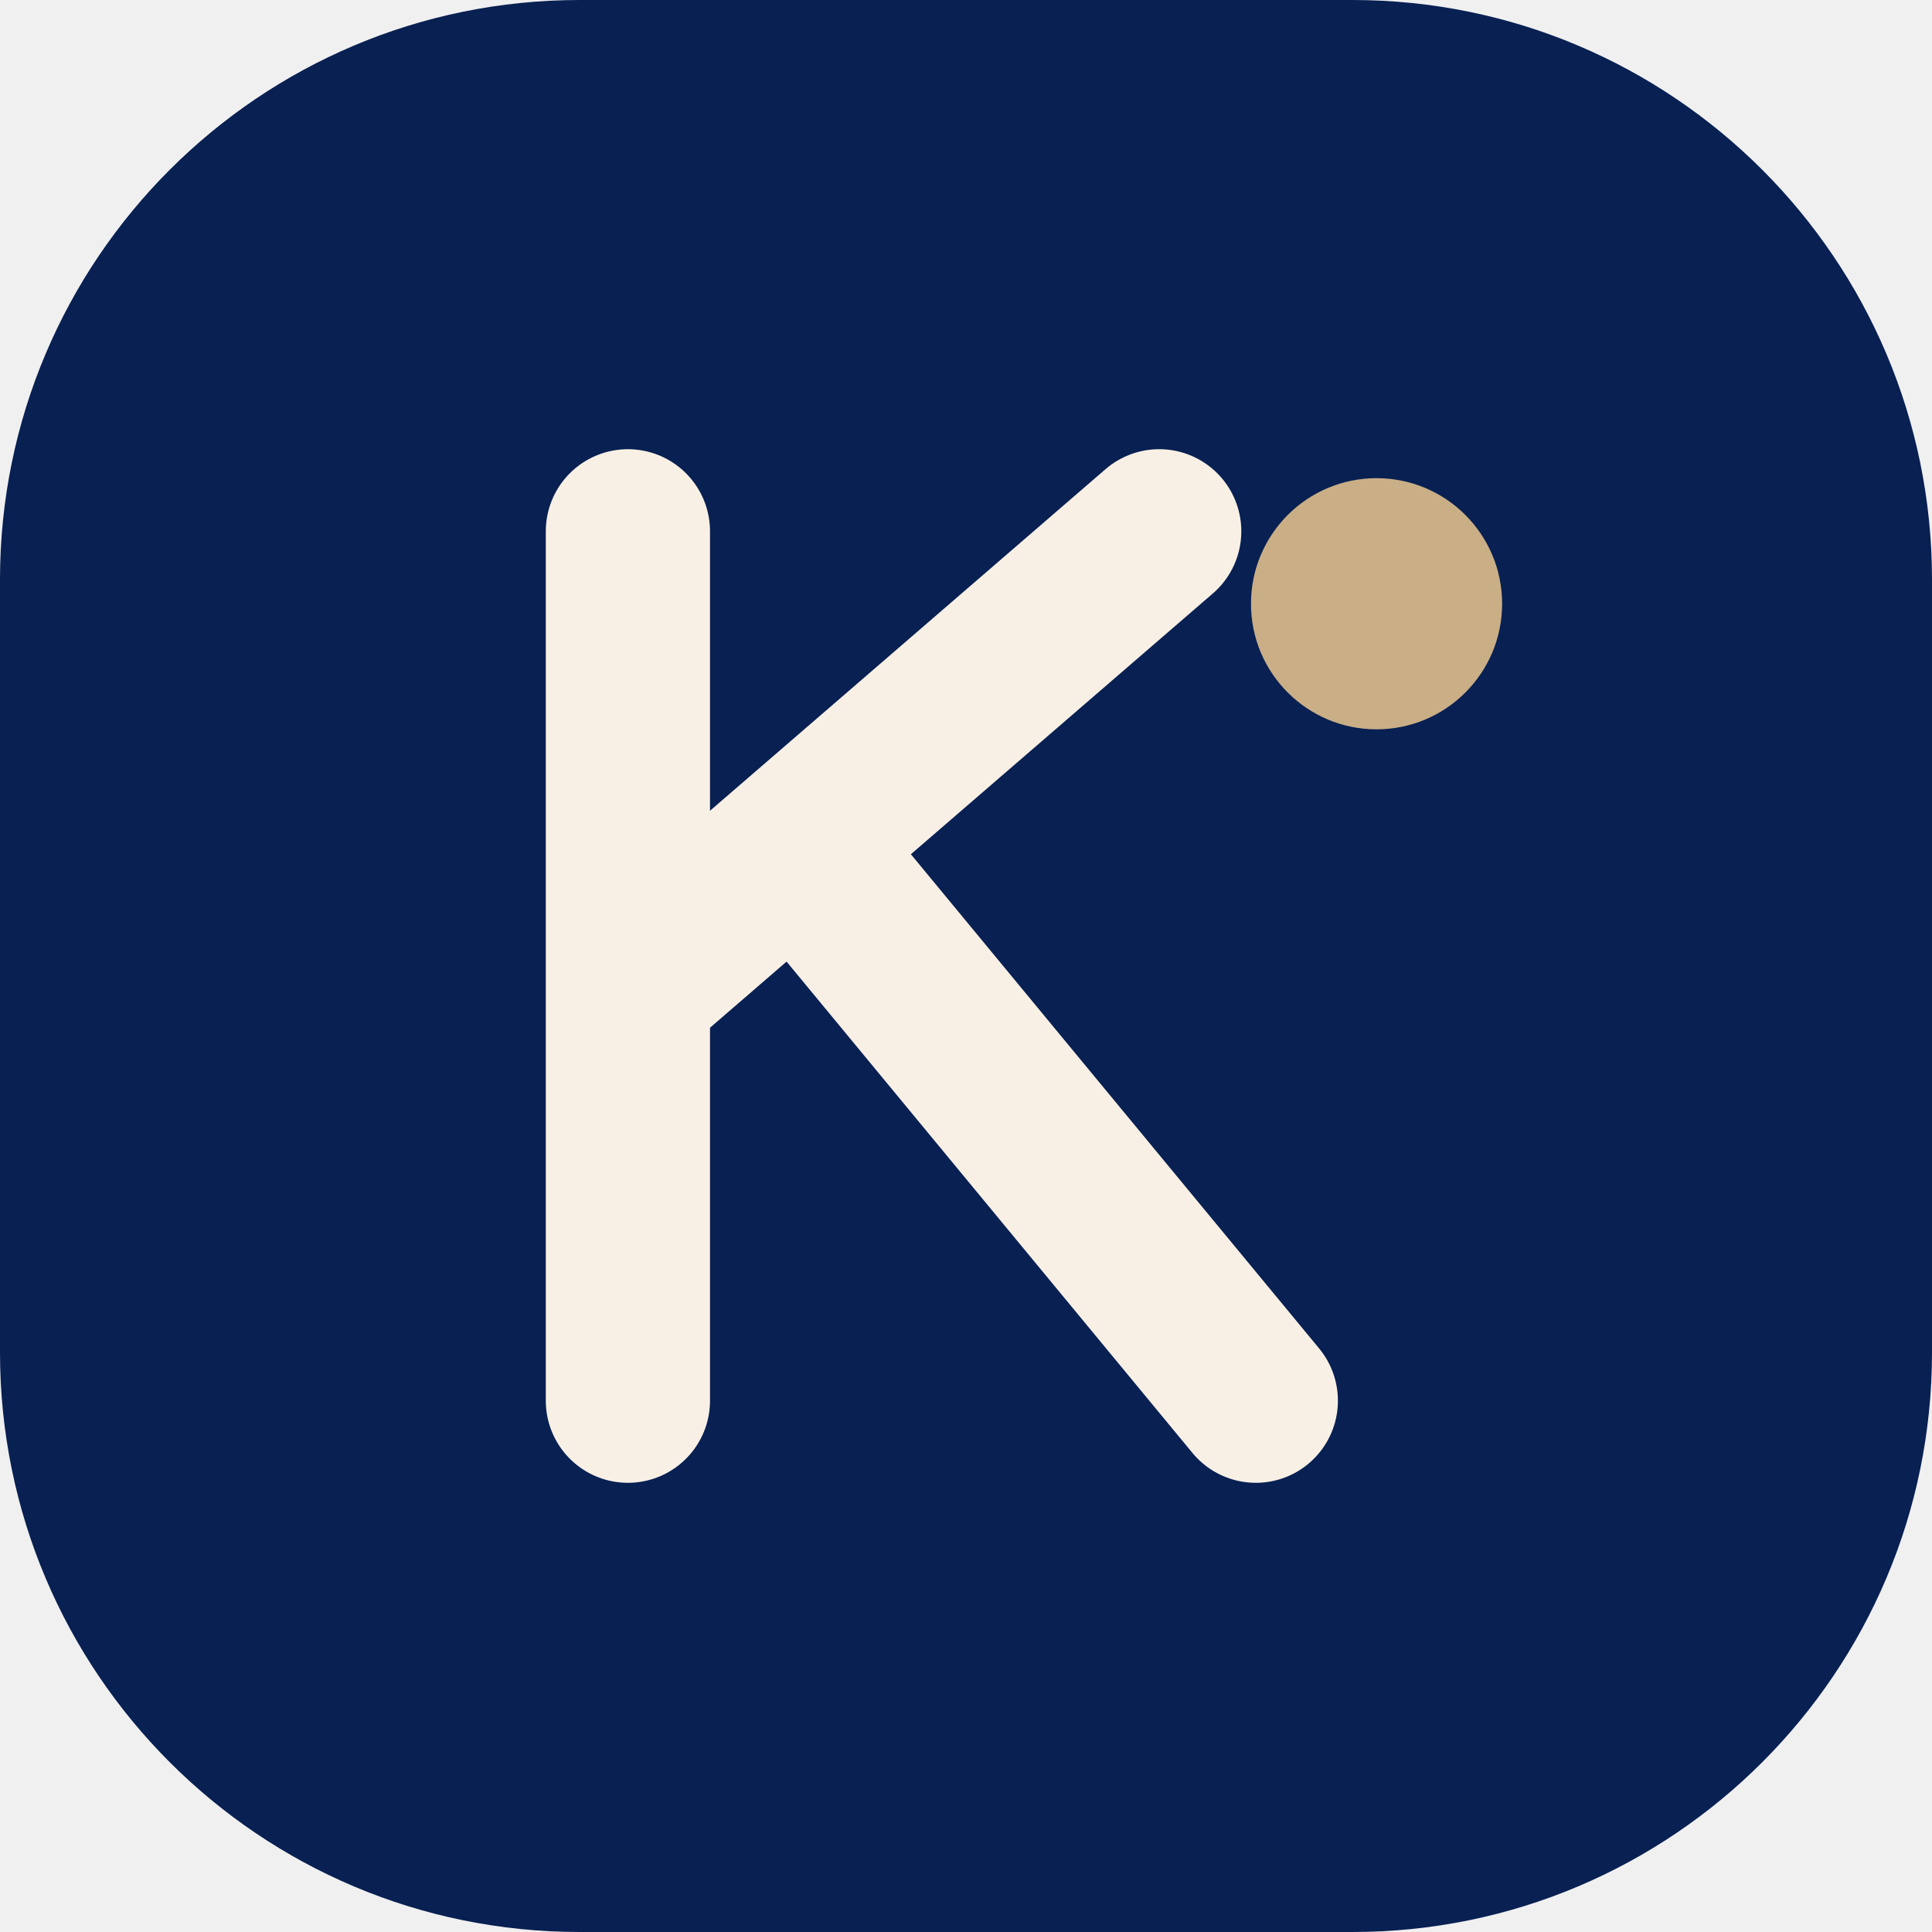
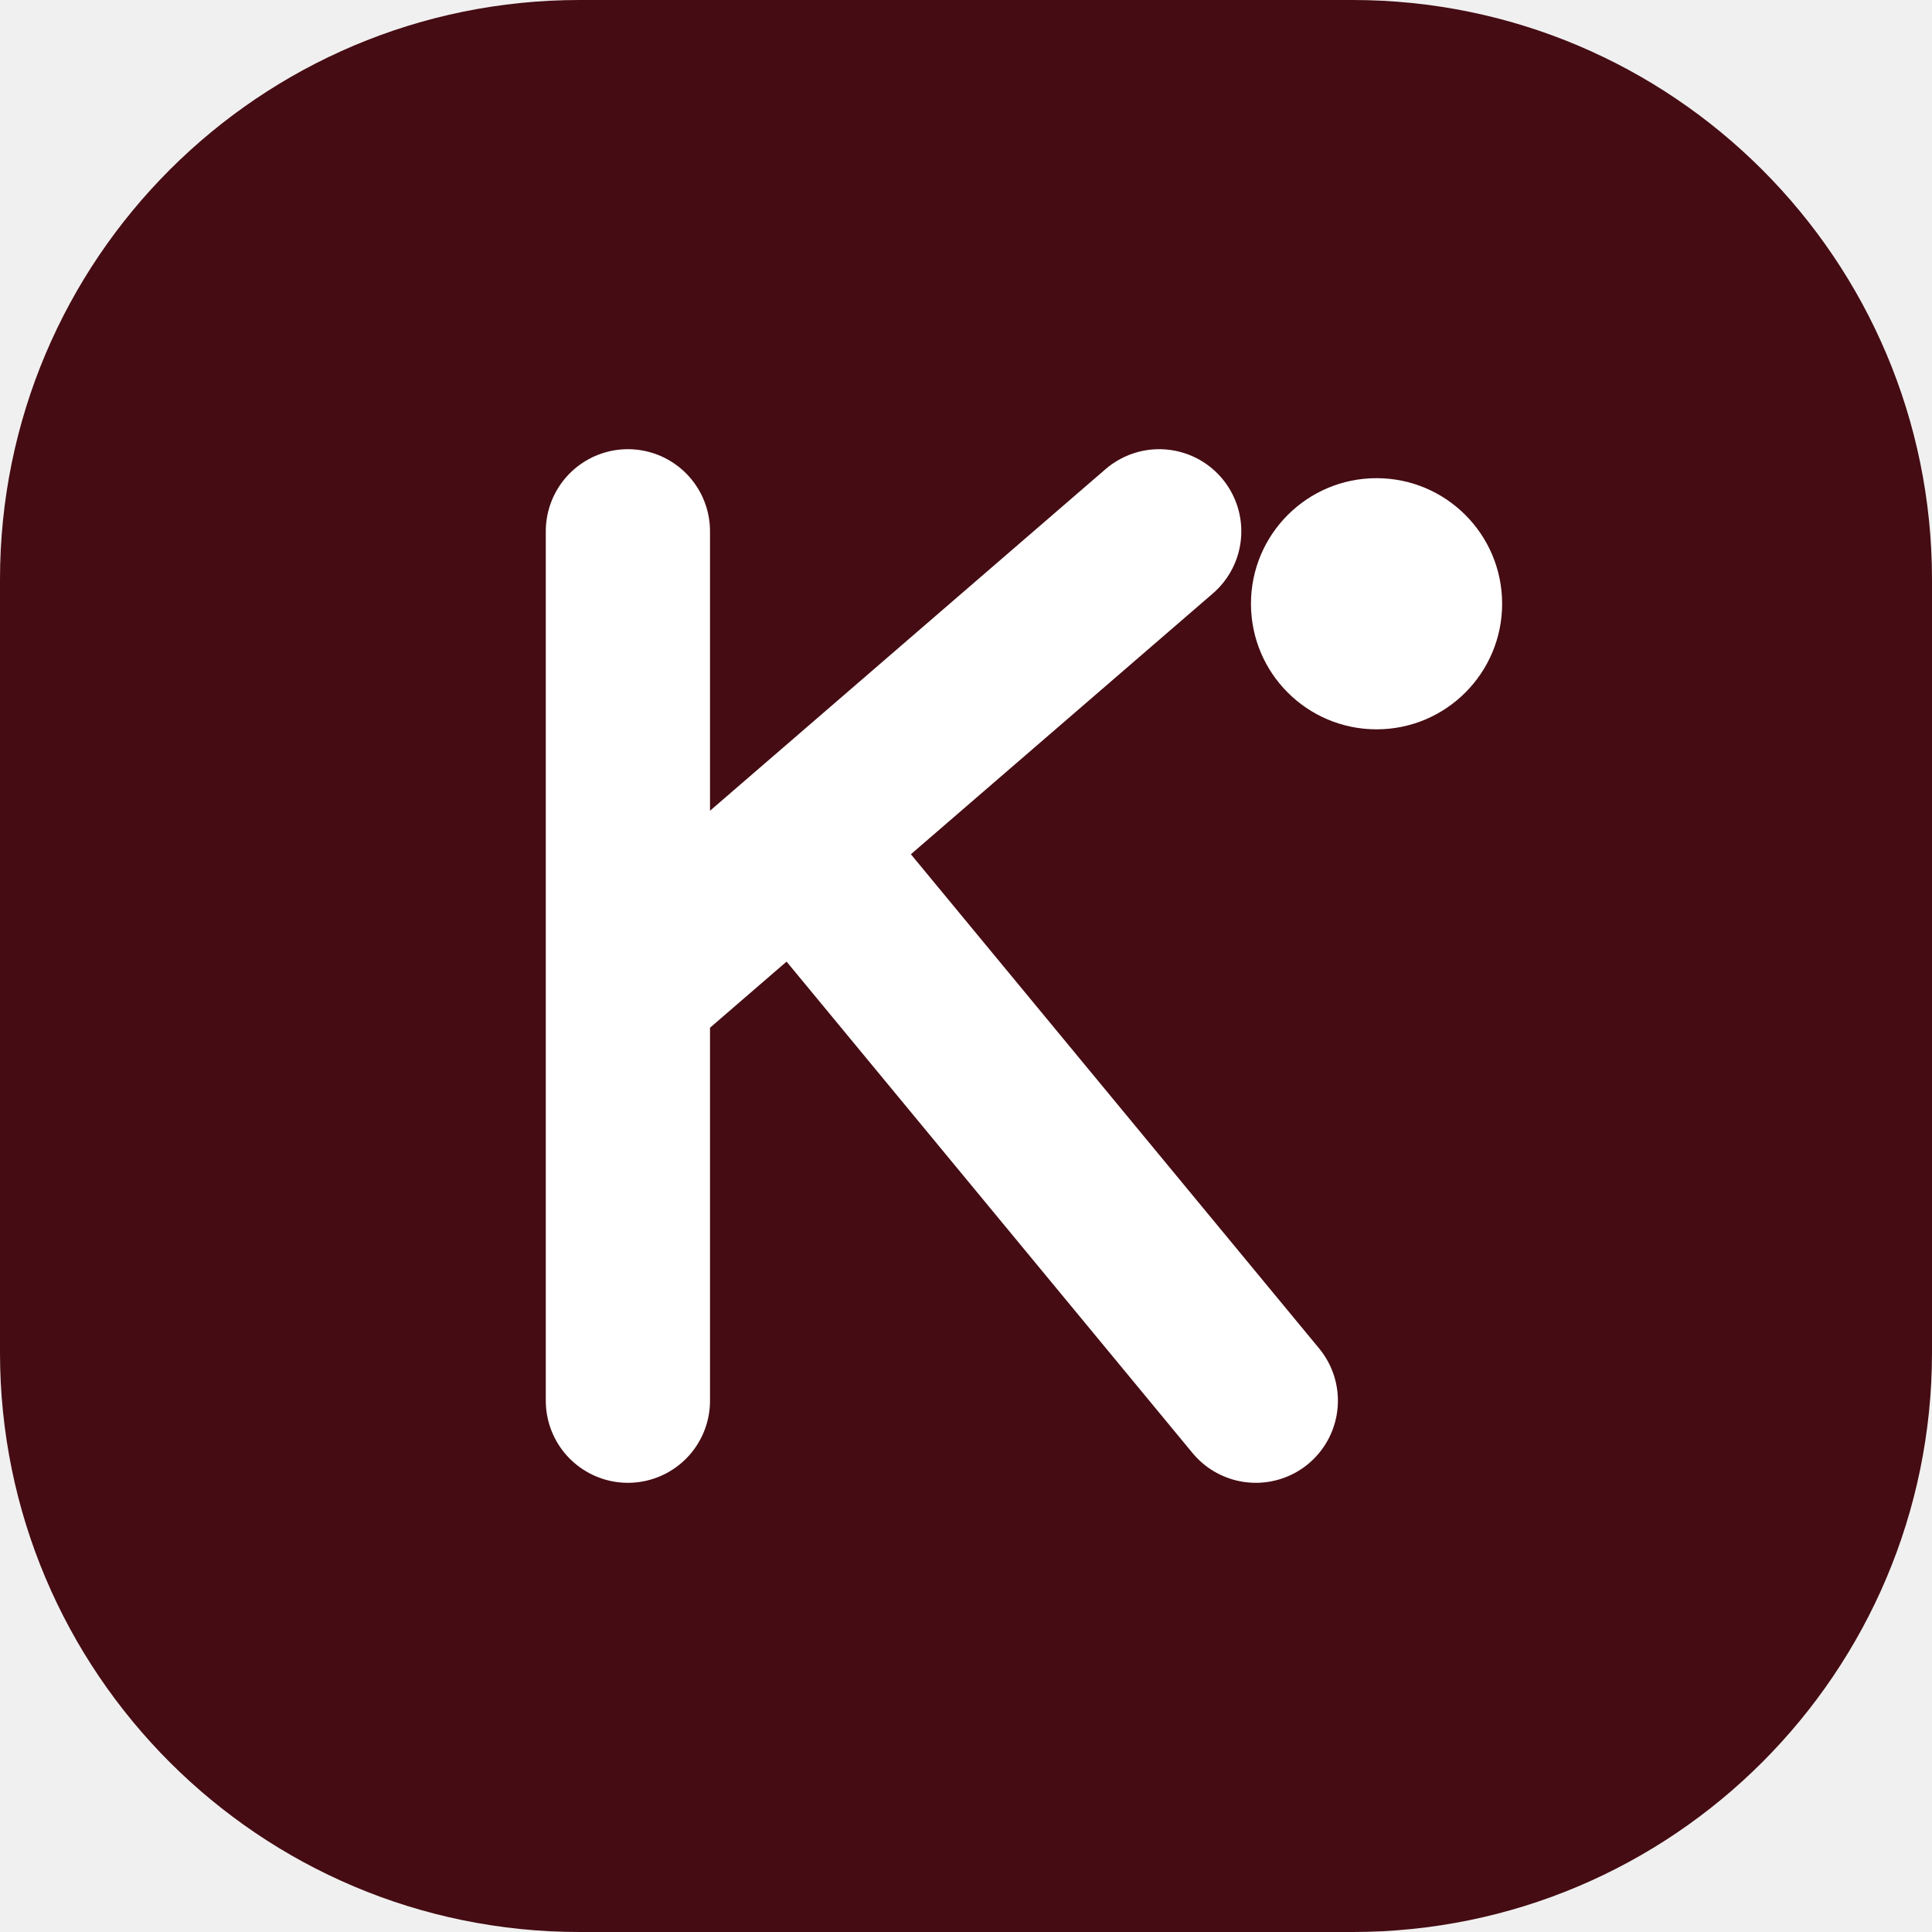
<svg xmlns="http://www.w3.org/2000/svg" viewBox="0 0 40 40">
-   <rect width="40" height="40" rx="12" fill="#082052" />
-   <path d="M13 11v18M13 20.5 24 11M16.5 17.5 26 29" fill="none" stroke="#F8F0E5" stroke-width="3.4" stroke-linecap="round" stroke-linejoin="round" />
-   <circle cx="28.5" cy="12.5" r="2.6" fill="#C9AE86" />
+   <rect width="40" height="40" rx="12" fill="#450C13" />
+   <path d="M13 11v18M13 20.5 24 11M16.5 17.5 26 29" fill="none" stroke="#FFFFFF" stroke-width="3.4" stroke-linecap="round" stroke-linejoin="round" />
+   <circle cx="28.5" cy="12.5" r="2.6" fill="#FFFFFF" />
</svg>
